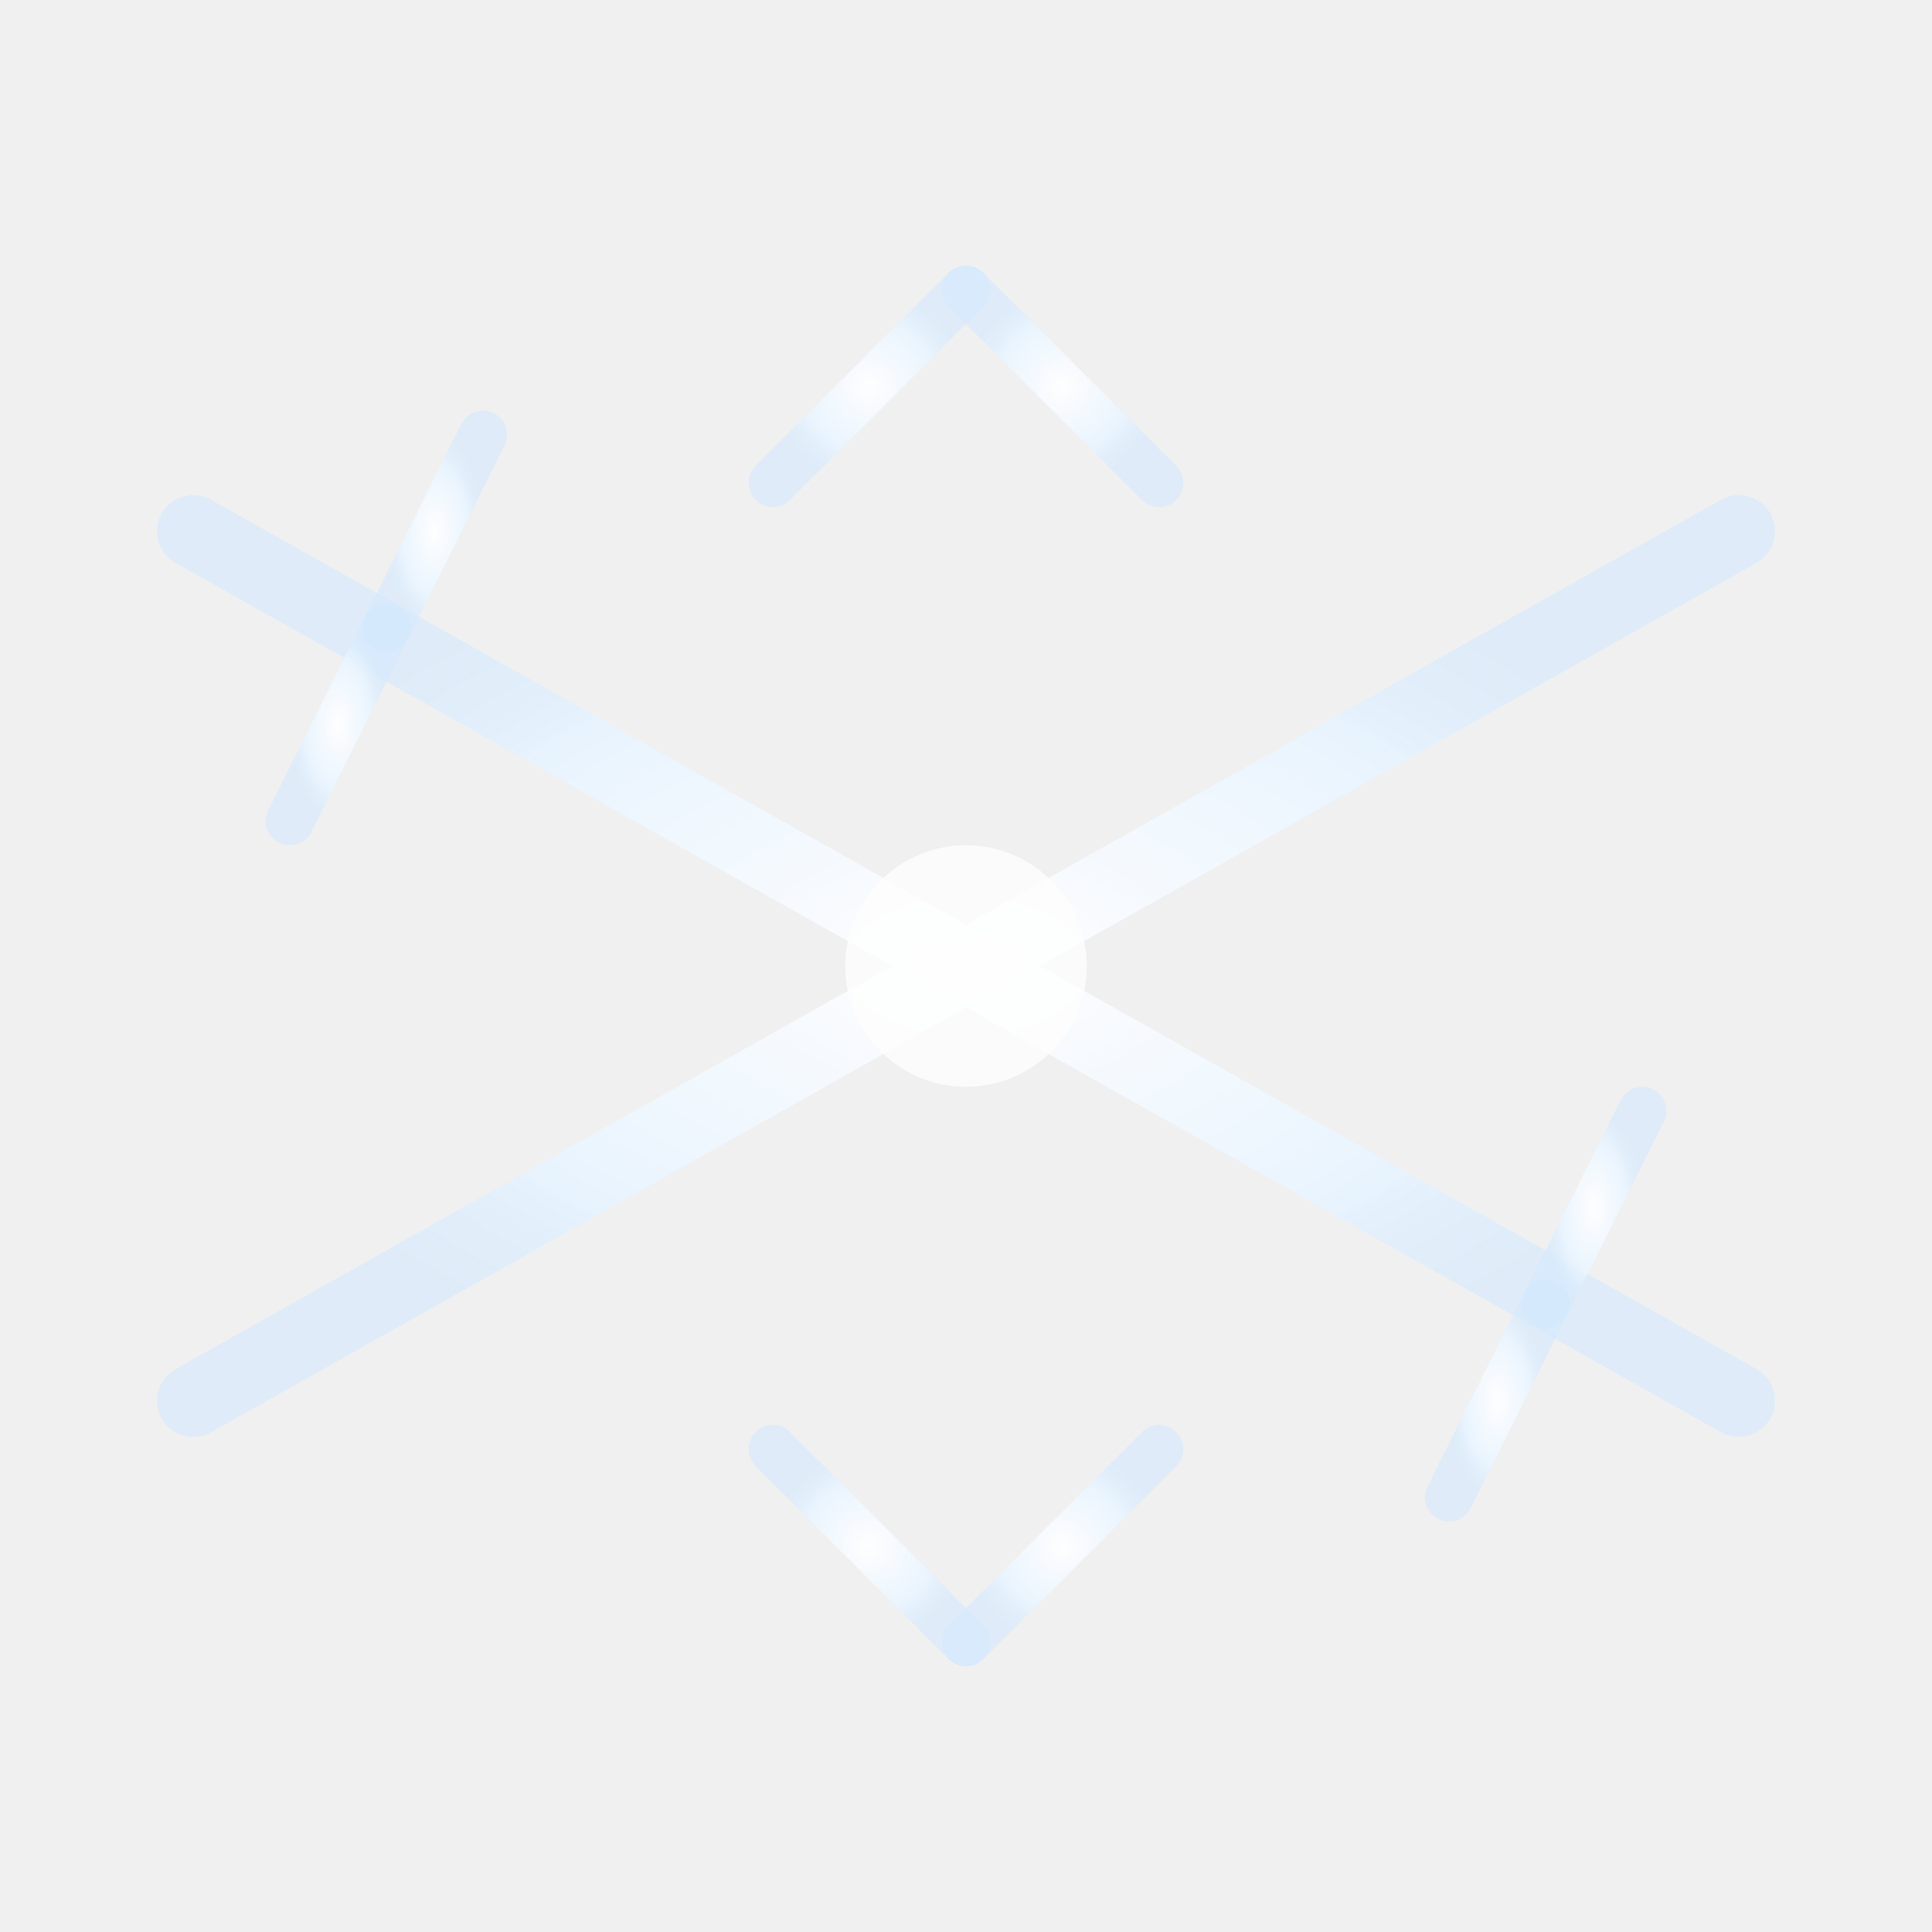
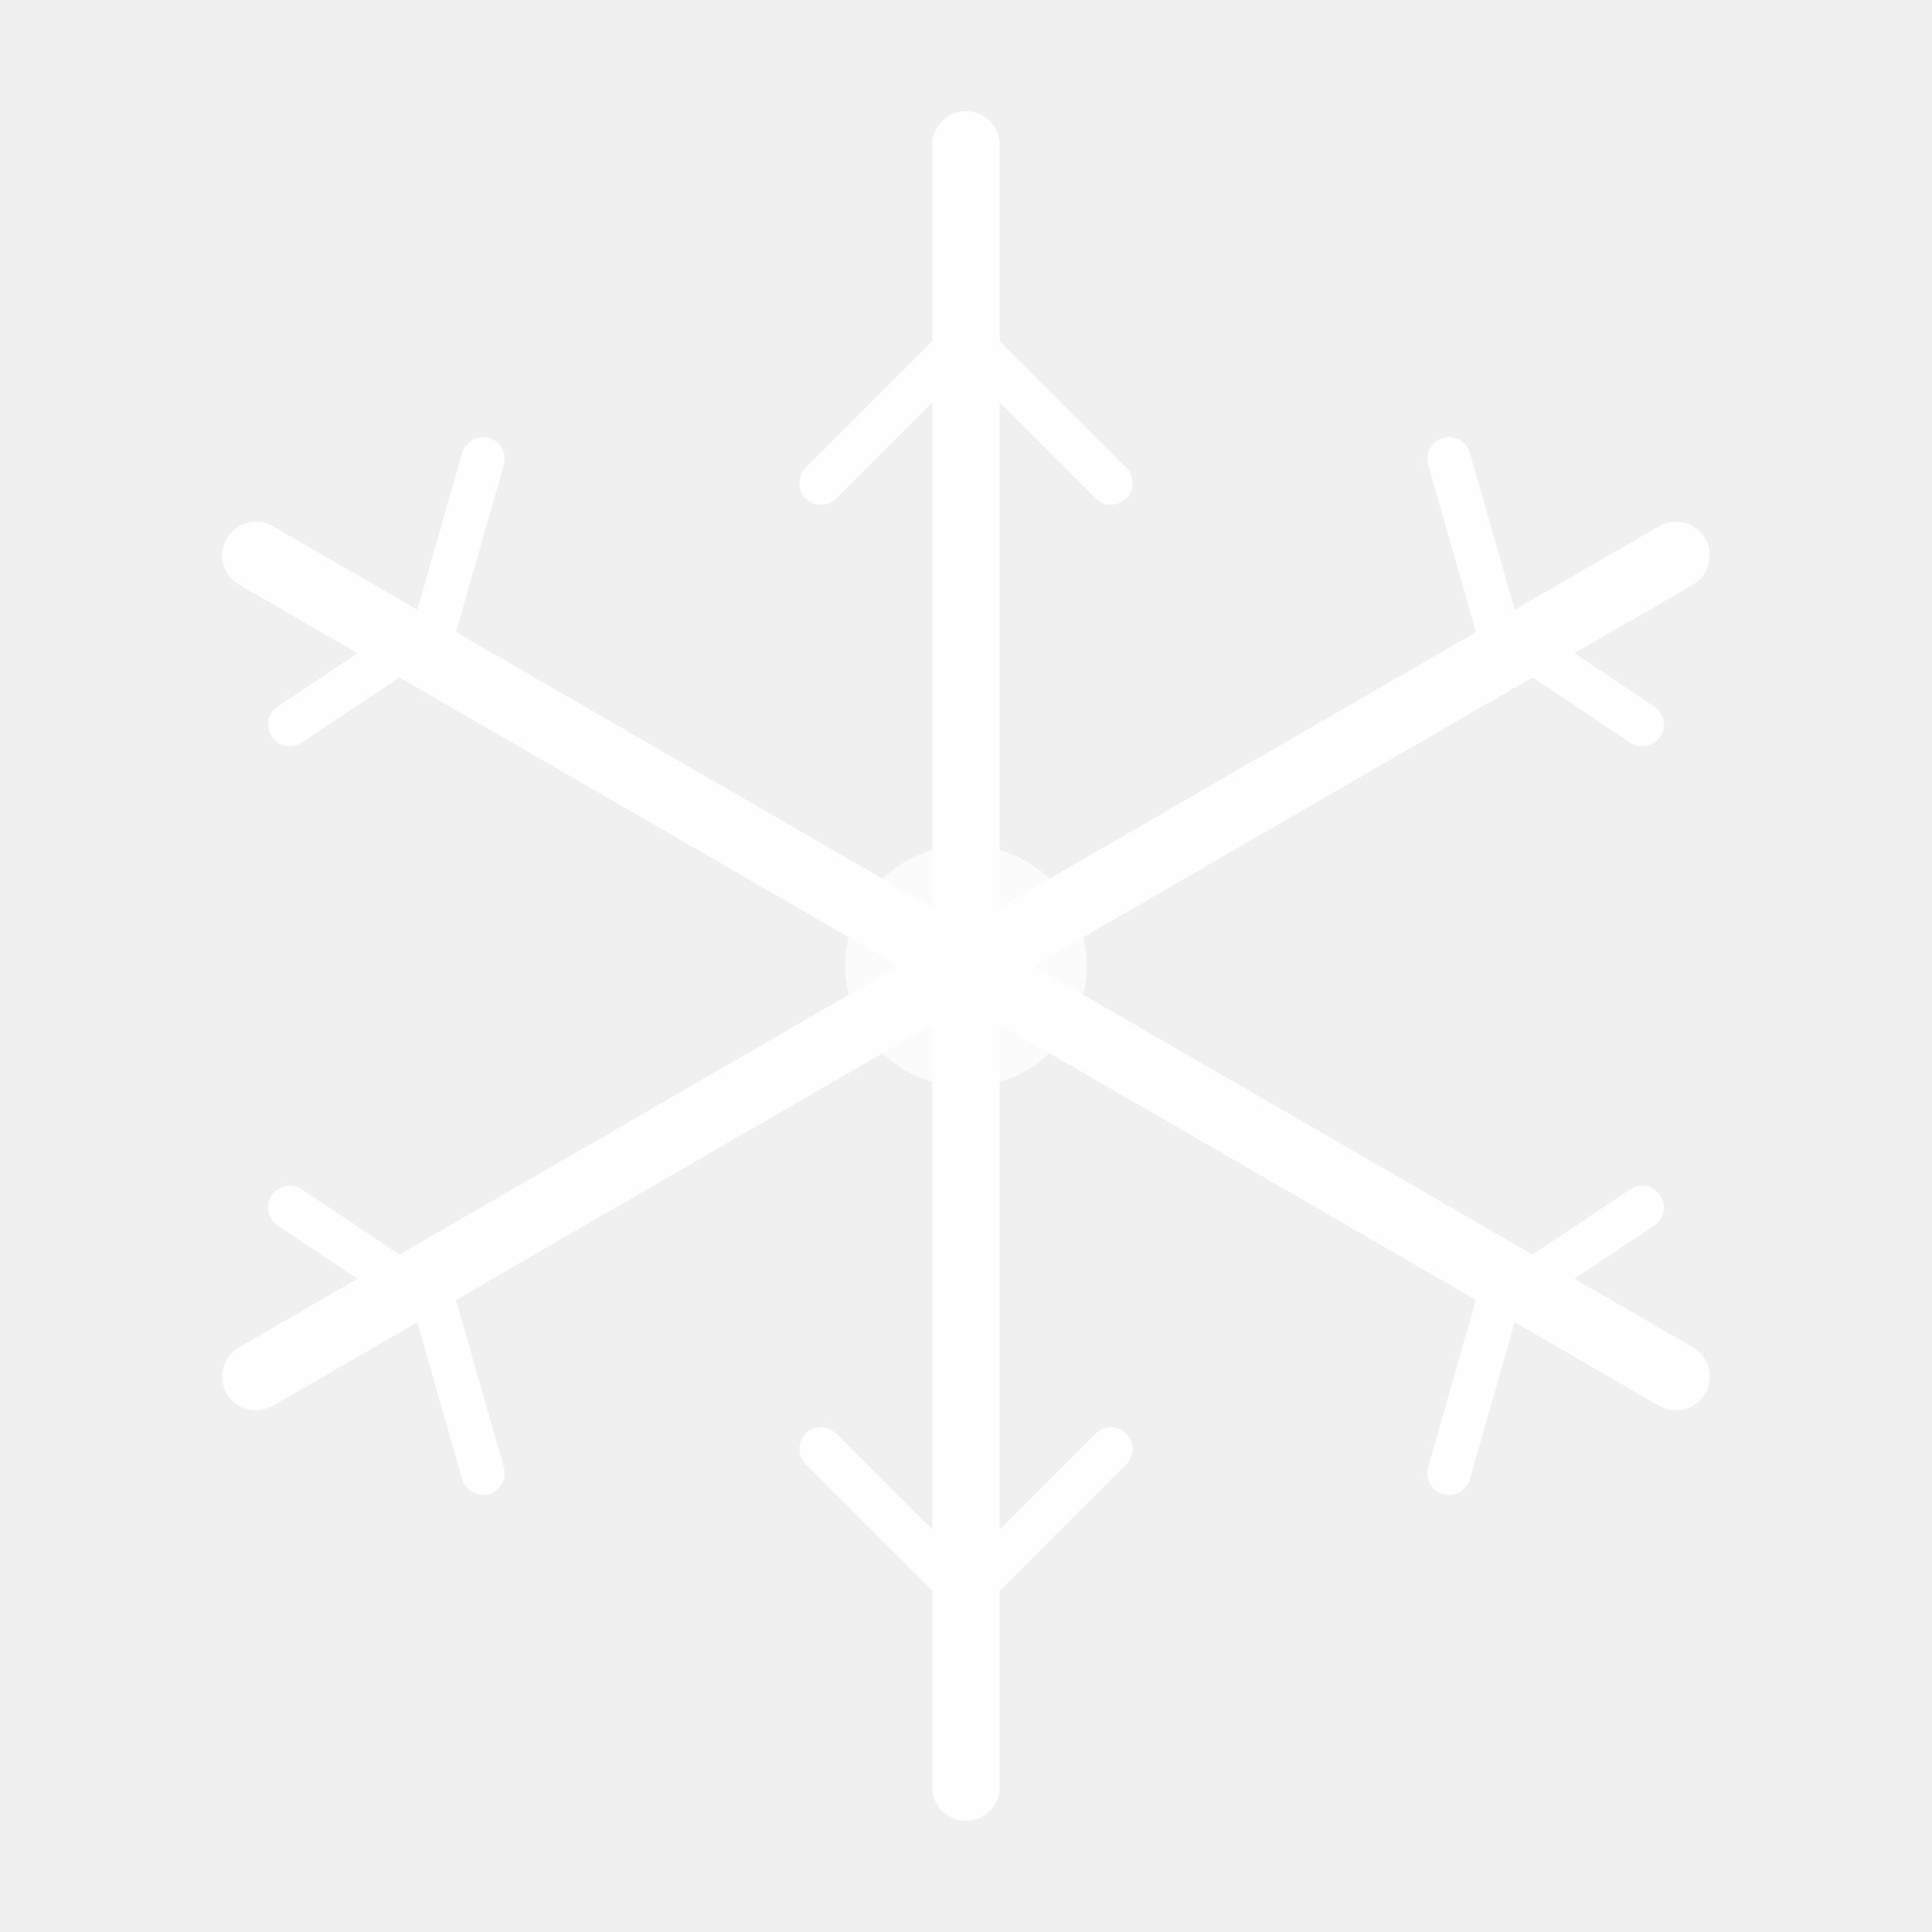
<svg xmlns="http://www.w3.org/2000/svg" viewBox="0 0 40 40" width="40" height="40">
-   <defs>
-     <radialGradient id="sg1" cx="50%" cy="50%" r="50%">
-       <stop offset="0%" stop-color="#ffffff" />
-       <stop offset="70%" stop-color="#e8f4ff" />
-       <stop offset="100%" stop-color="#d0e8ff" stop-opacity="0.6" />
-     </radialGradient>
-   </defs>
-   <g fill="url(#sg1)" opacity="0.9">
-     <line x1="20" y1="2" x2="20" y2="38" stroke="url(#sg1)" stroke-width="1.5" stroke-linecap="round" />
-     <line x1="4" y1="11" x2="36" y2="29" stroke="url(#sg1)" stroke-width="1.5" stroke-linecap="round" />
-     <line x1="4" y1="29" x2="36" y2="11" stroke="url(#sg1)" stroke-width="1.5" stroke-linecap="round" />
-     <line x1="20" y1="6" x2="16" y2="10" stroke="url(#sg1)" stroke-width="1" stroke-linecap="round" />
-     <line x1="20" y1="6" x2="24" y2="10" stroke="url(#sg1)" stroke-width="1" stroke-linecap="round" />
-     <line x1="20" y1="34" x2="16" y2="30" stroke="url(#sg1)" stroke-width="1" stroke-linecap="round" />
-     <line x1="20" y1="34" x2="24" y2="30" stroke="url(#sg1)" stroke-width="1" stroke-linecap="round" />
-     <line x1="8" y1="13" x2="10" y2="9" stroke="url(#sg1)" stroke-width="1" stroke-linecap="round" />
-     <line x1="8" y1="13" x2="6" y2="17" stroke="url(#sg1)" stroke-width="1" stroke-linecap="round" />
-     <line x1="32" y1="27" x2="30" y2="31" stroke="url(#sg1)" stroke-width="1" stroke-linecap="round" />
-     <line x1="32" y1="27" x2="34" y2="23" stroke="url(#sg1)" stroke-width="1" stroke-linecap="round" />
-     <circle cx="20" cy="20" r="2.5" fill="white" opacity="0.8" />
+   <g stroke="white" fill="none" stroke-linecap="round" opacity="0.9">
+     <line x1="20" y1="3" x2="20" y2="37" stroke-width="1.4" />
+     <line x1="5.3" y1="11.5" x2="34.7" y2="28.5" stroke-width="1.4" />
+     <line x1="5.3" y1="28.5" x2="34.7" y2="11.5" stroke-width="1.4" />
+     <line x1="20" y1="7" x2="17" y2="10" stroke-width="0.9" />
+     <line x1="20" y1="7" x2="23" y2="10" stroke-width="0.9" />
+     <line x1="20" y1="33" x2="17" y2="30" stroke-width="0.9" />
+     <line x1="20" y1="33" x2="23" y2="30" stroke-width="0.9" />
+     <line x1="9" y1="13" x2="10" y2="9.5" stroke-width="0.9" />
+     <line x1="9" y1="13" x2="6" y2="15" stroke-width="0.9" />
+     <line x1="31" y1="27" x2="30" y2="30.5" stroke-width="0.9" />
+     <line x1="31" y1="27" x2="34" y2="25" stroke-width="0.9" />
+     <line x1="9" y1="27" x2="6" y2="25" stroke-width="0.9" />
+     <line x1="9" y1="27" x2="10" y2="30.5" stroke-width="0.9" />
+     <line x1="31" y1="13" x2="34" y2="15" stroke-width="0.9" />
+     <line x1="31" y1="13" x2="30" y2="9.5" stroke-width="0.9" />
+     <circle cx="20" cy="20" r="2" fill="white" opacity="0.8" />
  </g>
</svg>
